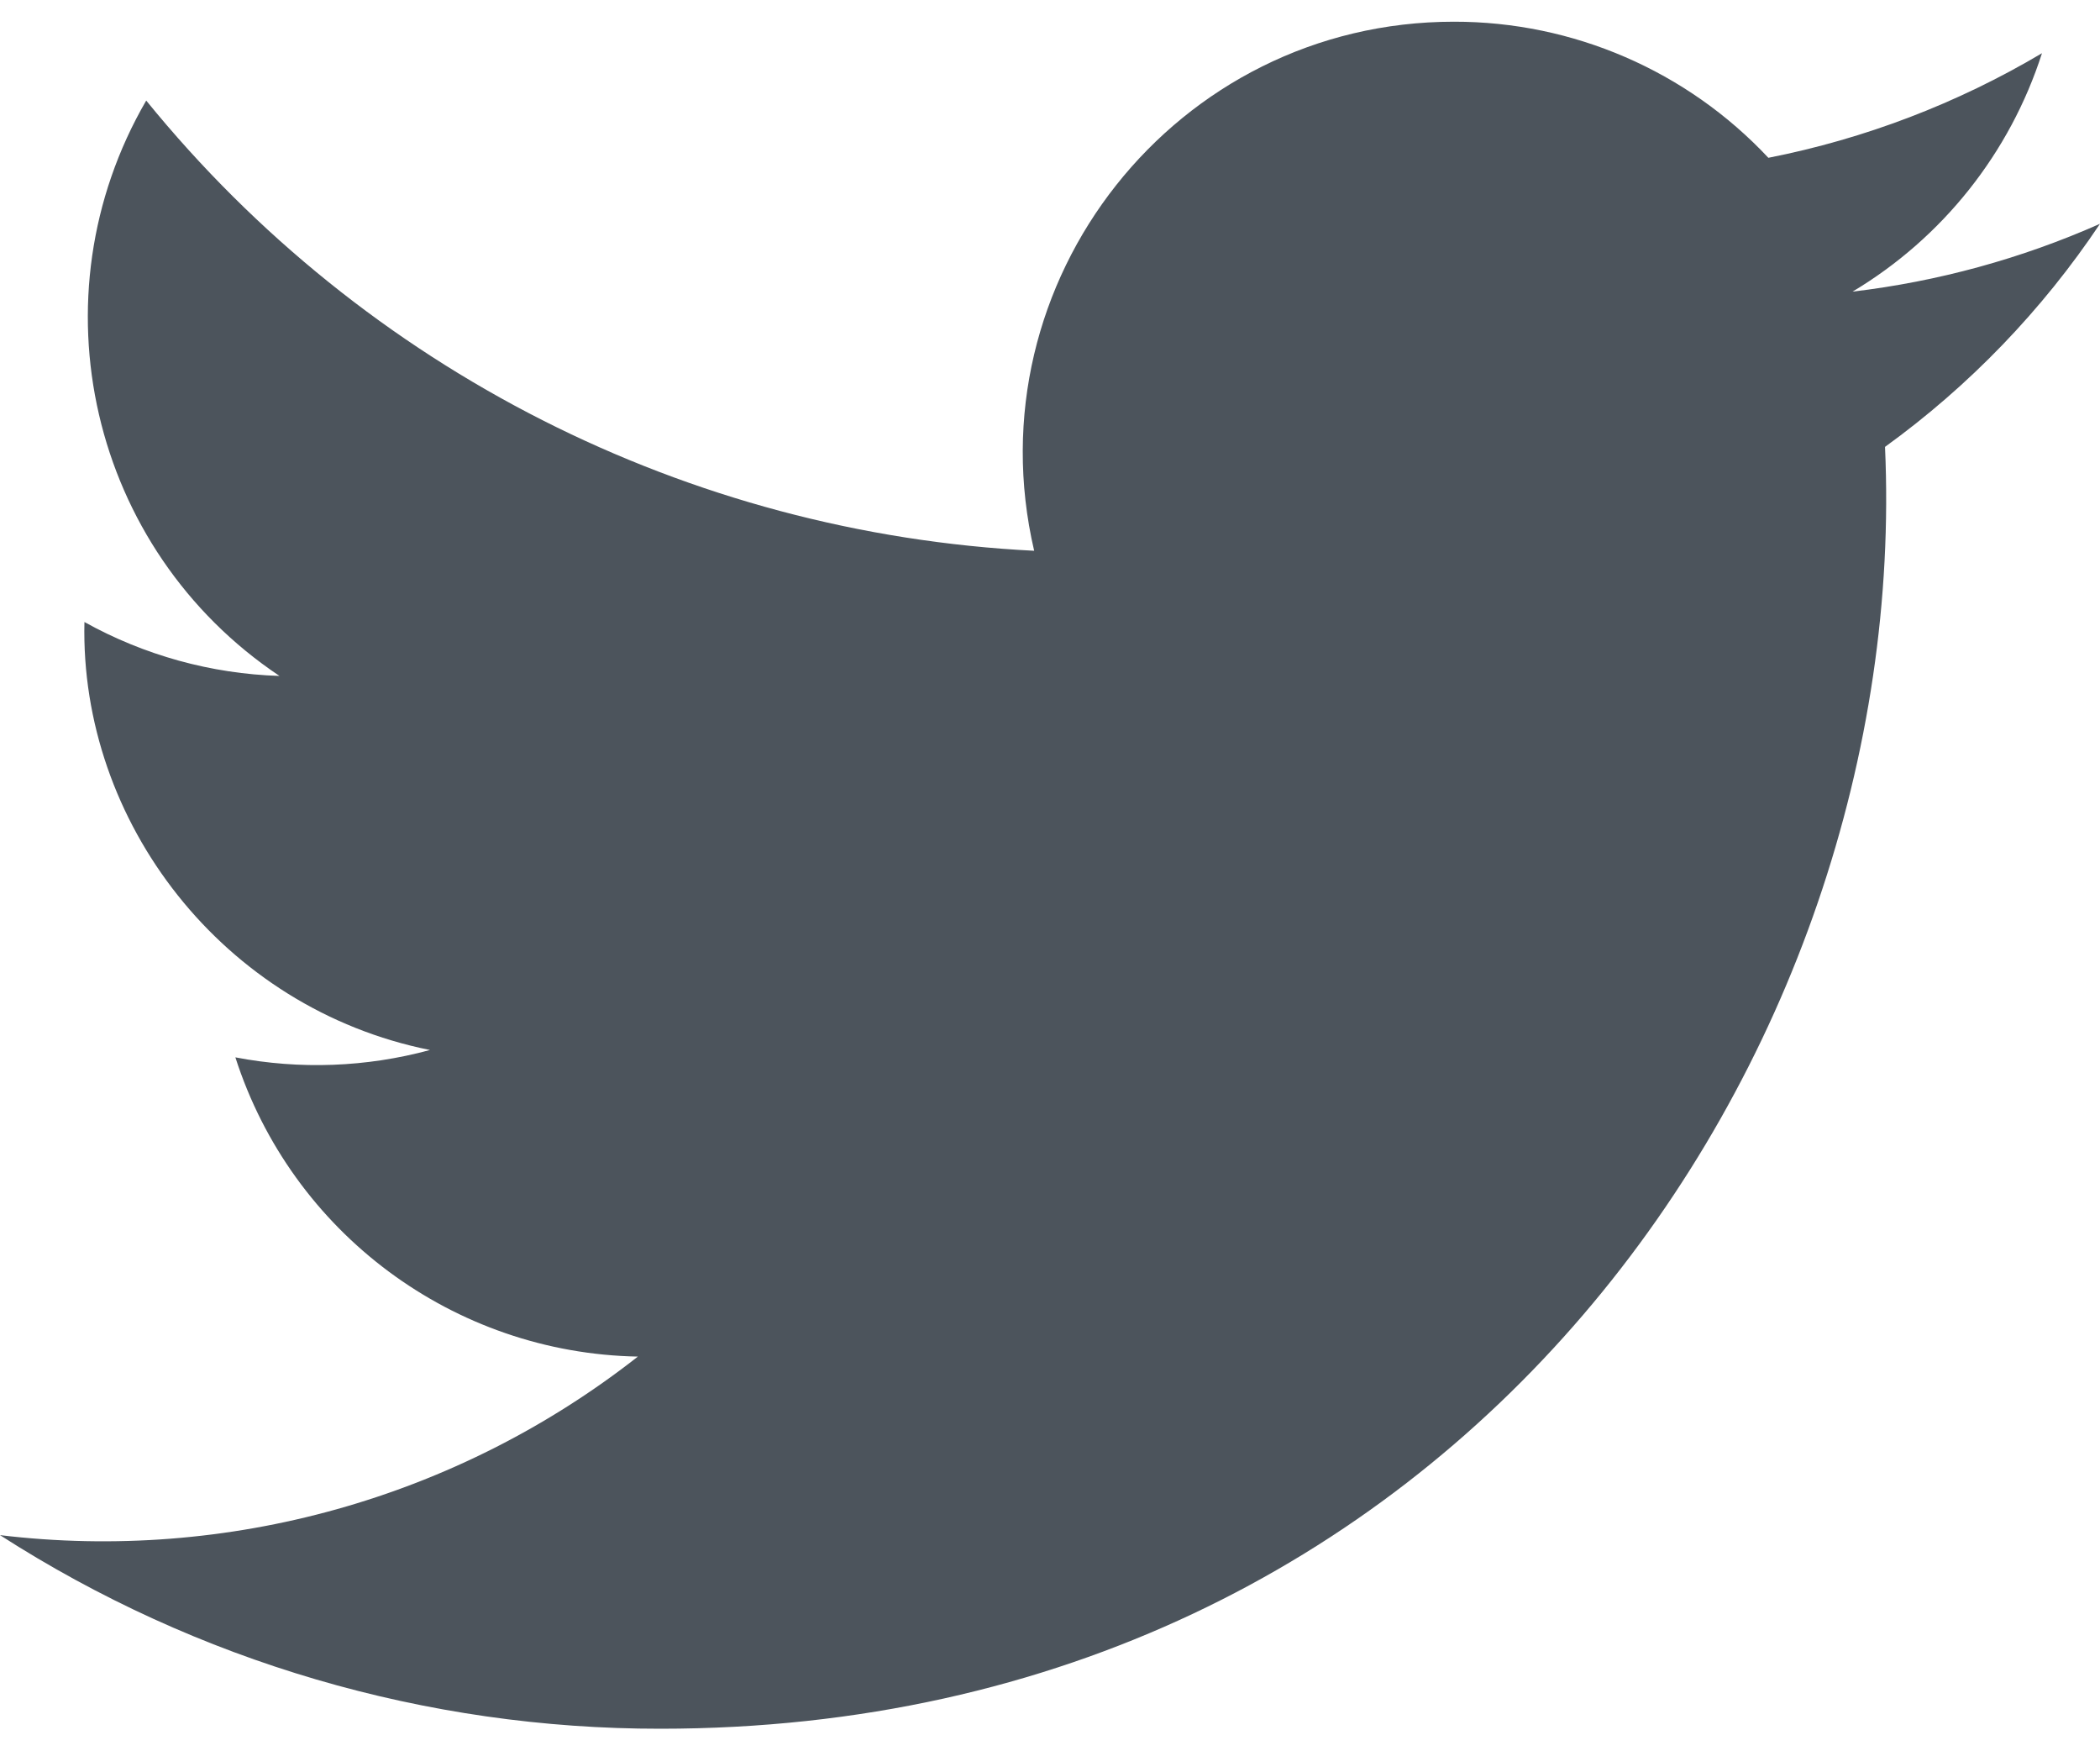
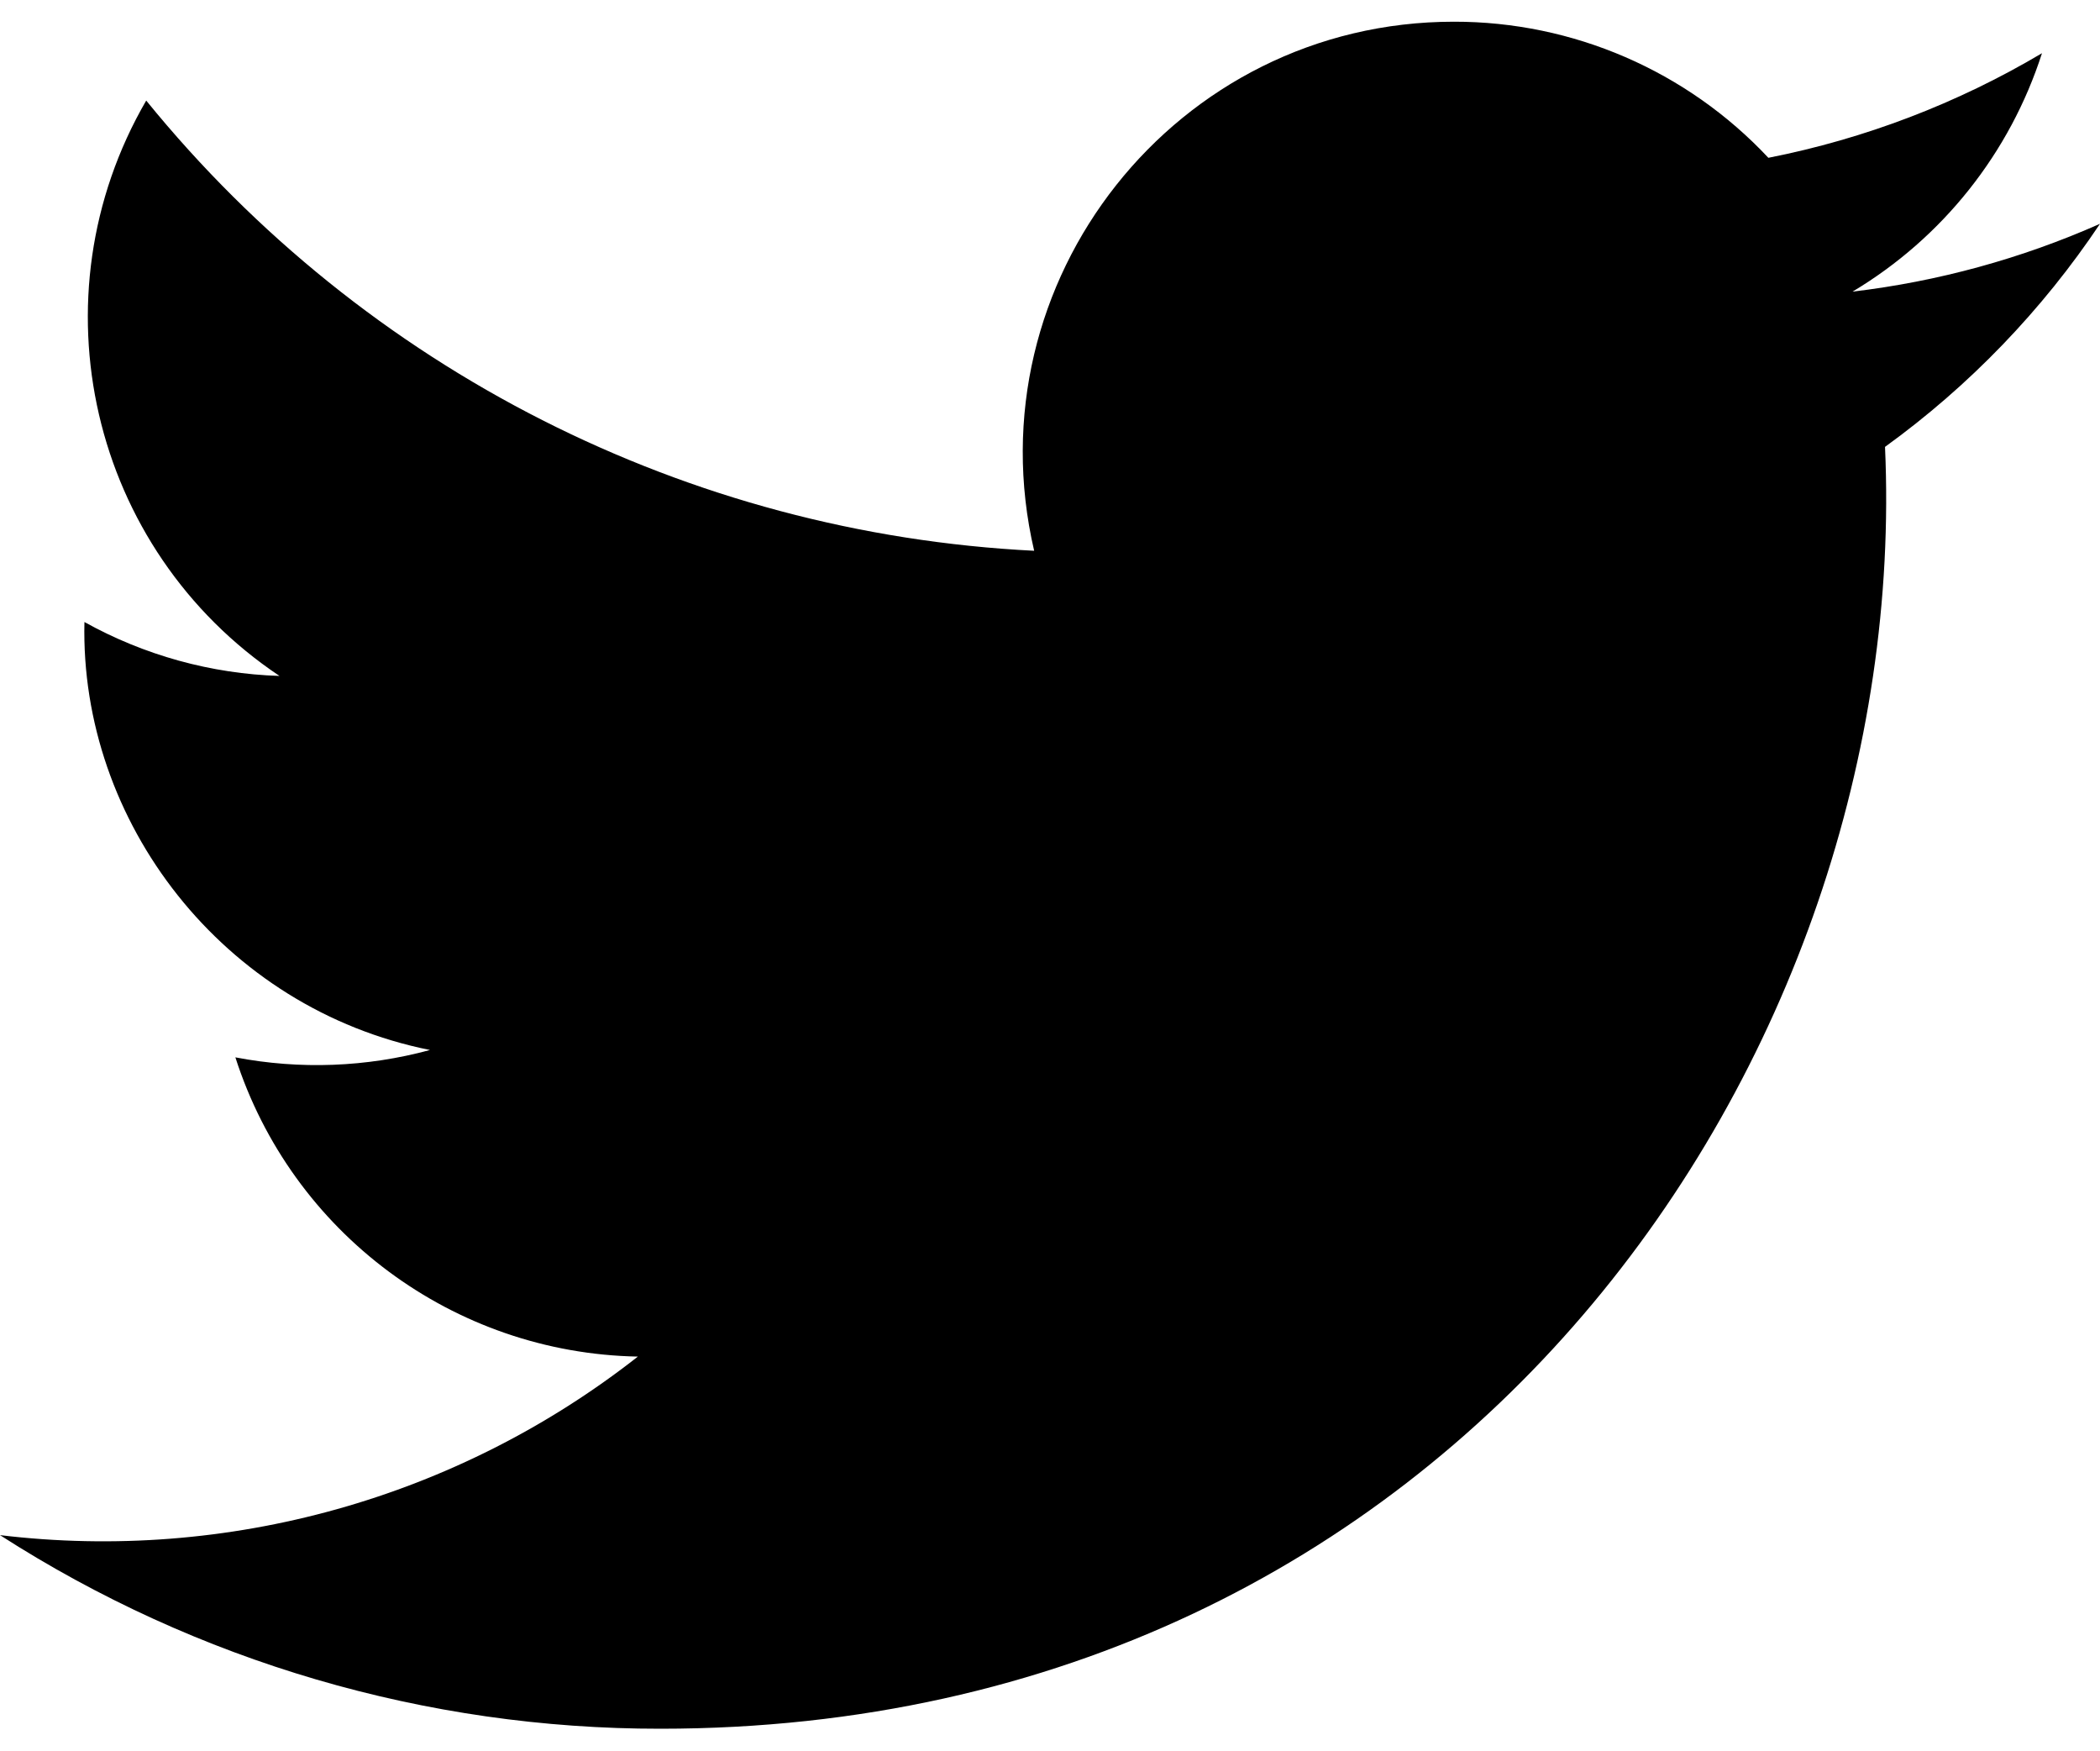
<svg xmlns="http://www.w3.org/2000/svg" width="24" height="20">
-   <path d="M24 2.557a9.83 9.83 0 01-2.828.775A4.932 4.932 0 0023.337.608a9.864 9.864 0 01-3.127 1.195A4.916 4.916 0 0016.616.248c-3.179 0-5.515 2.966-4.797 6.045A13.978 13.978 0 011.671 1.149a4.93 4.93 0 001.523 6.574 4.903 4.903 0 01-2.229-.616c-.054 2.281 1.581 4.415 3.949 4.89a4.935 4.935 0 01-2.224.084 4.928 4.928 0 004.6 3.419A9.9 9.9 0 010 17.54a13.94 13.94 0 007.548 2.212c9.142 0 14.307-7.721 13.995-14.646A10.025 10.025 0 0024 2.557z" fill="#4C545C" fill-rule="nonzero" />
+   <path d="M24 2.557a9.83 9.83 0 01-2.828.775A4.932 4.932 0 0023.337.608a9.864 9.864 0 01-3.127 1.195A4.916 4.916 0 0016.616.248c-3.179 0-5.515 2.966-4.797 6.045A13.978 13.978 0 011.671 1.149a4.93 4.93 0 001.523 6.574 4.903 4.903 0 01-2.229-.616c-.054 2.281 1.581 4.415 3.949 4.89a4.935 4.935 0 01-2.224.084 4.928 4.928 0 004.6 3.419A9.9 9.9 0 010 17.54a13.94 13.94 0 007.548 2.212c9.142 0 14.307-7.721 13.995-14.646A10.025 10.025 0 0024 2.557z" fill="currentColor" fill-rule="nonzero" />
</svg>
